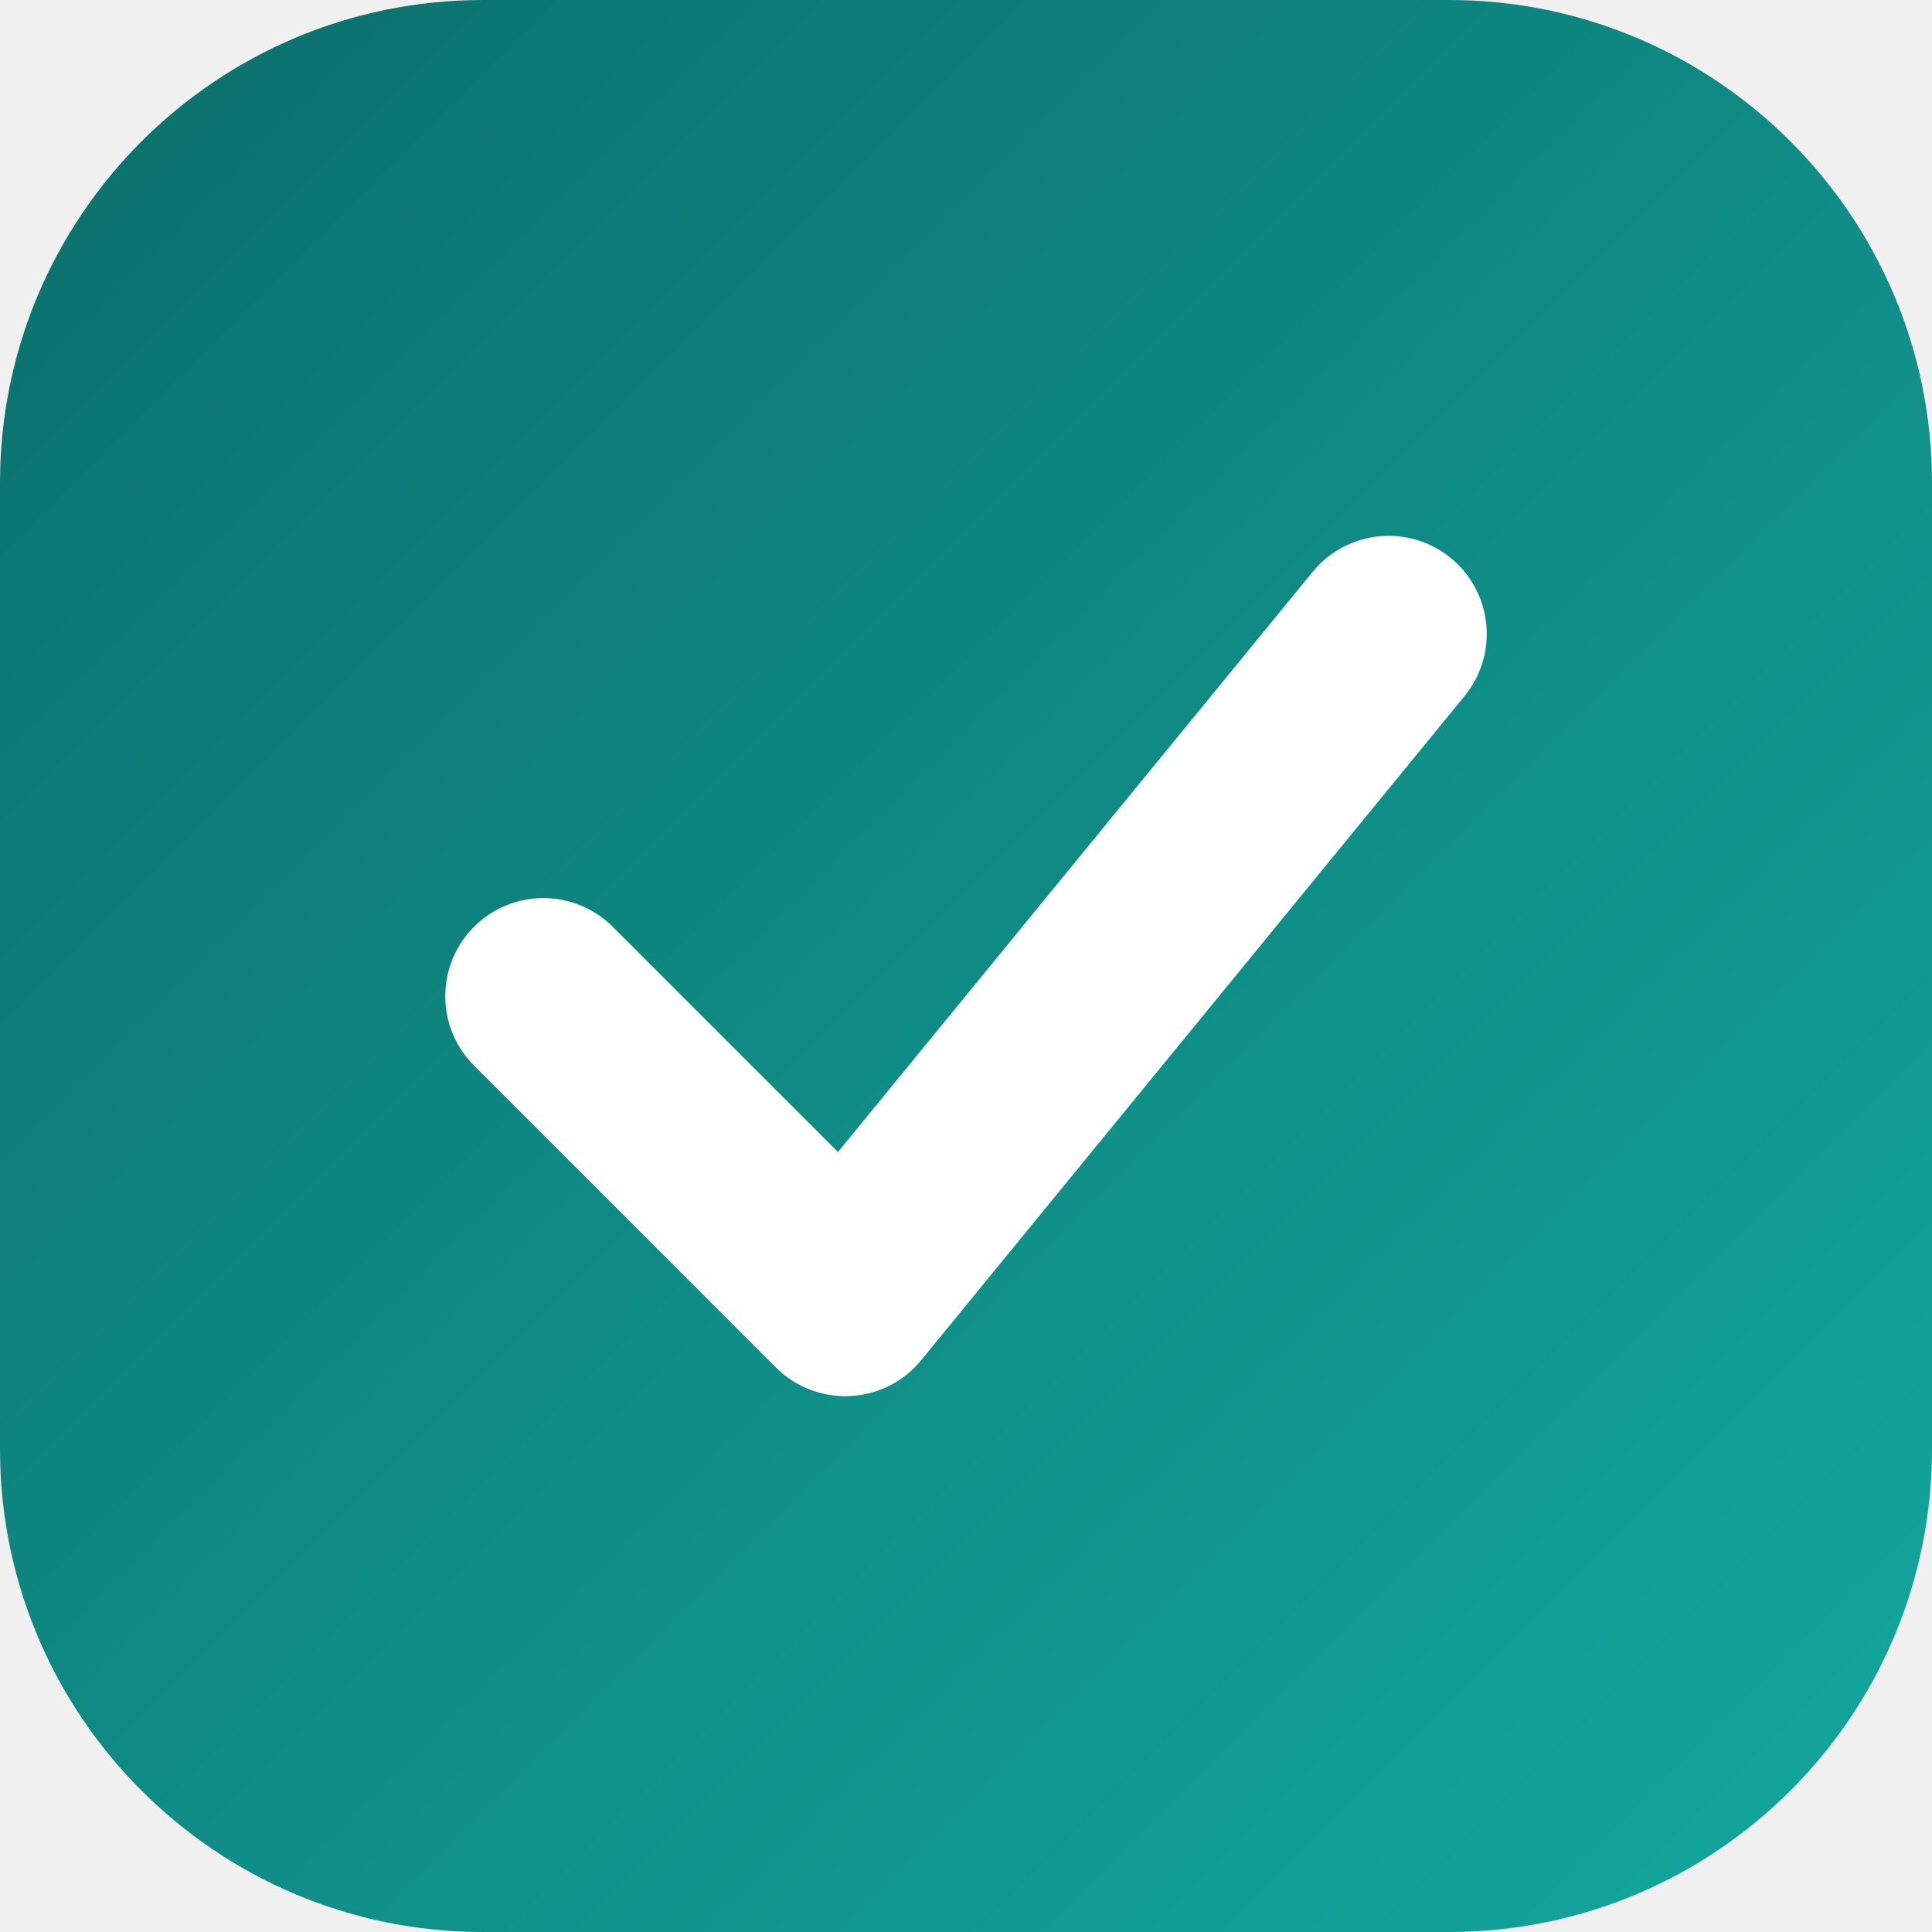
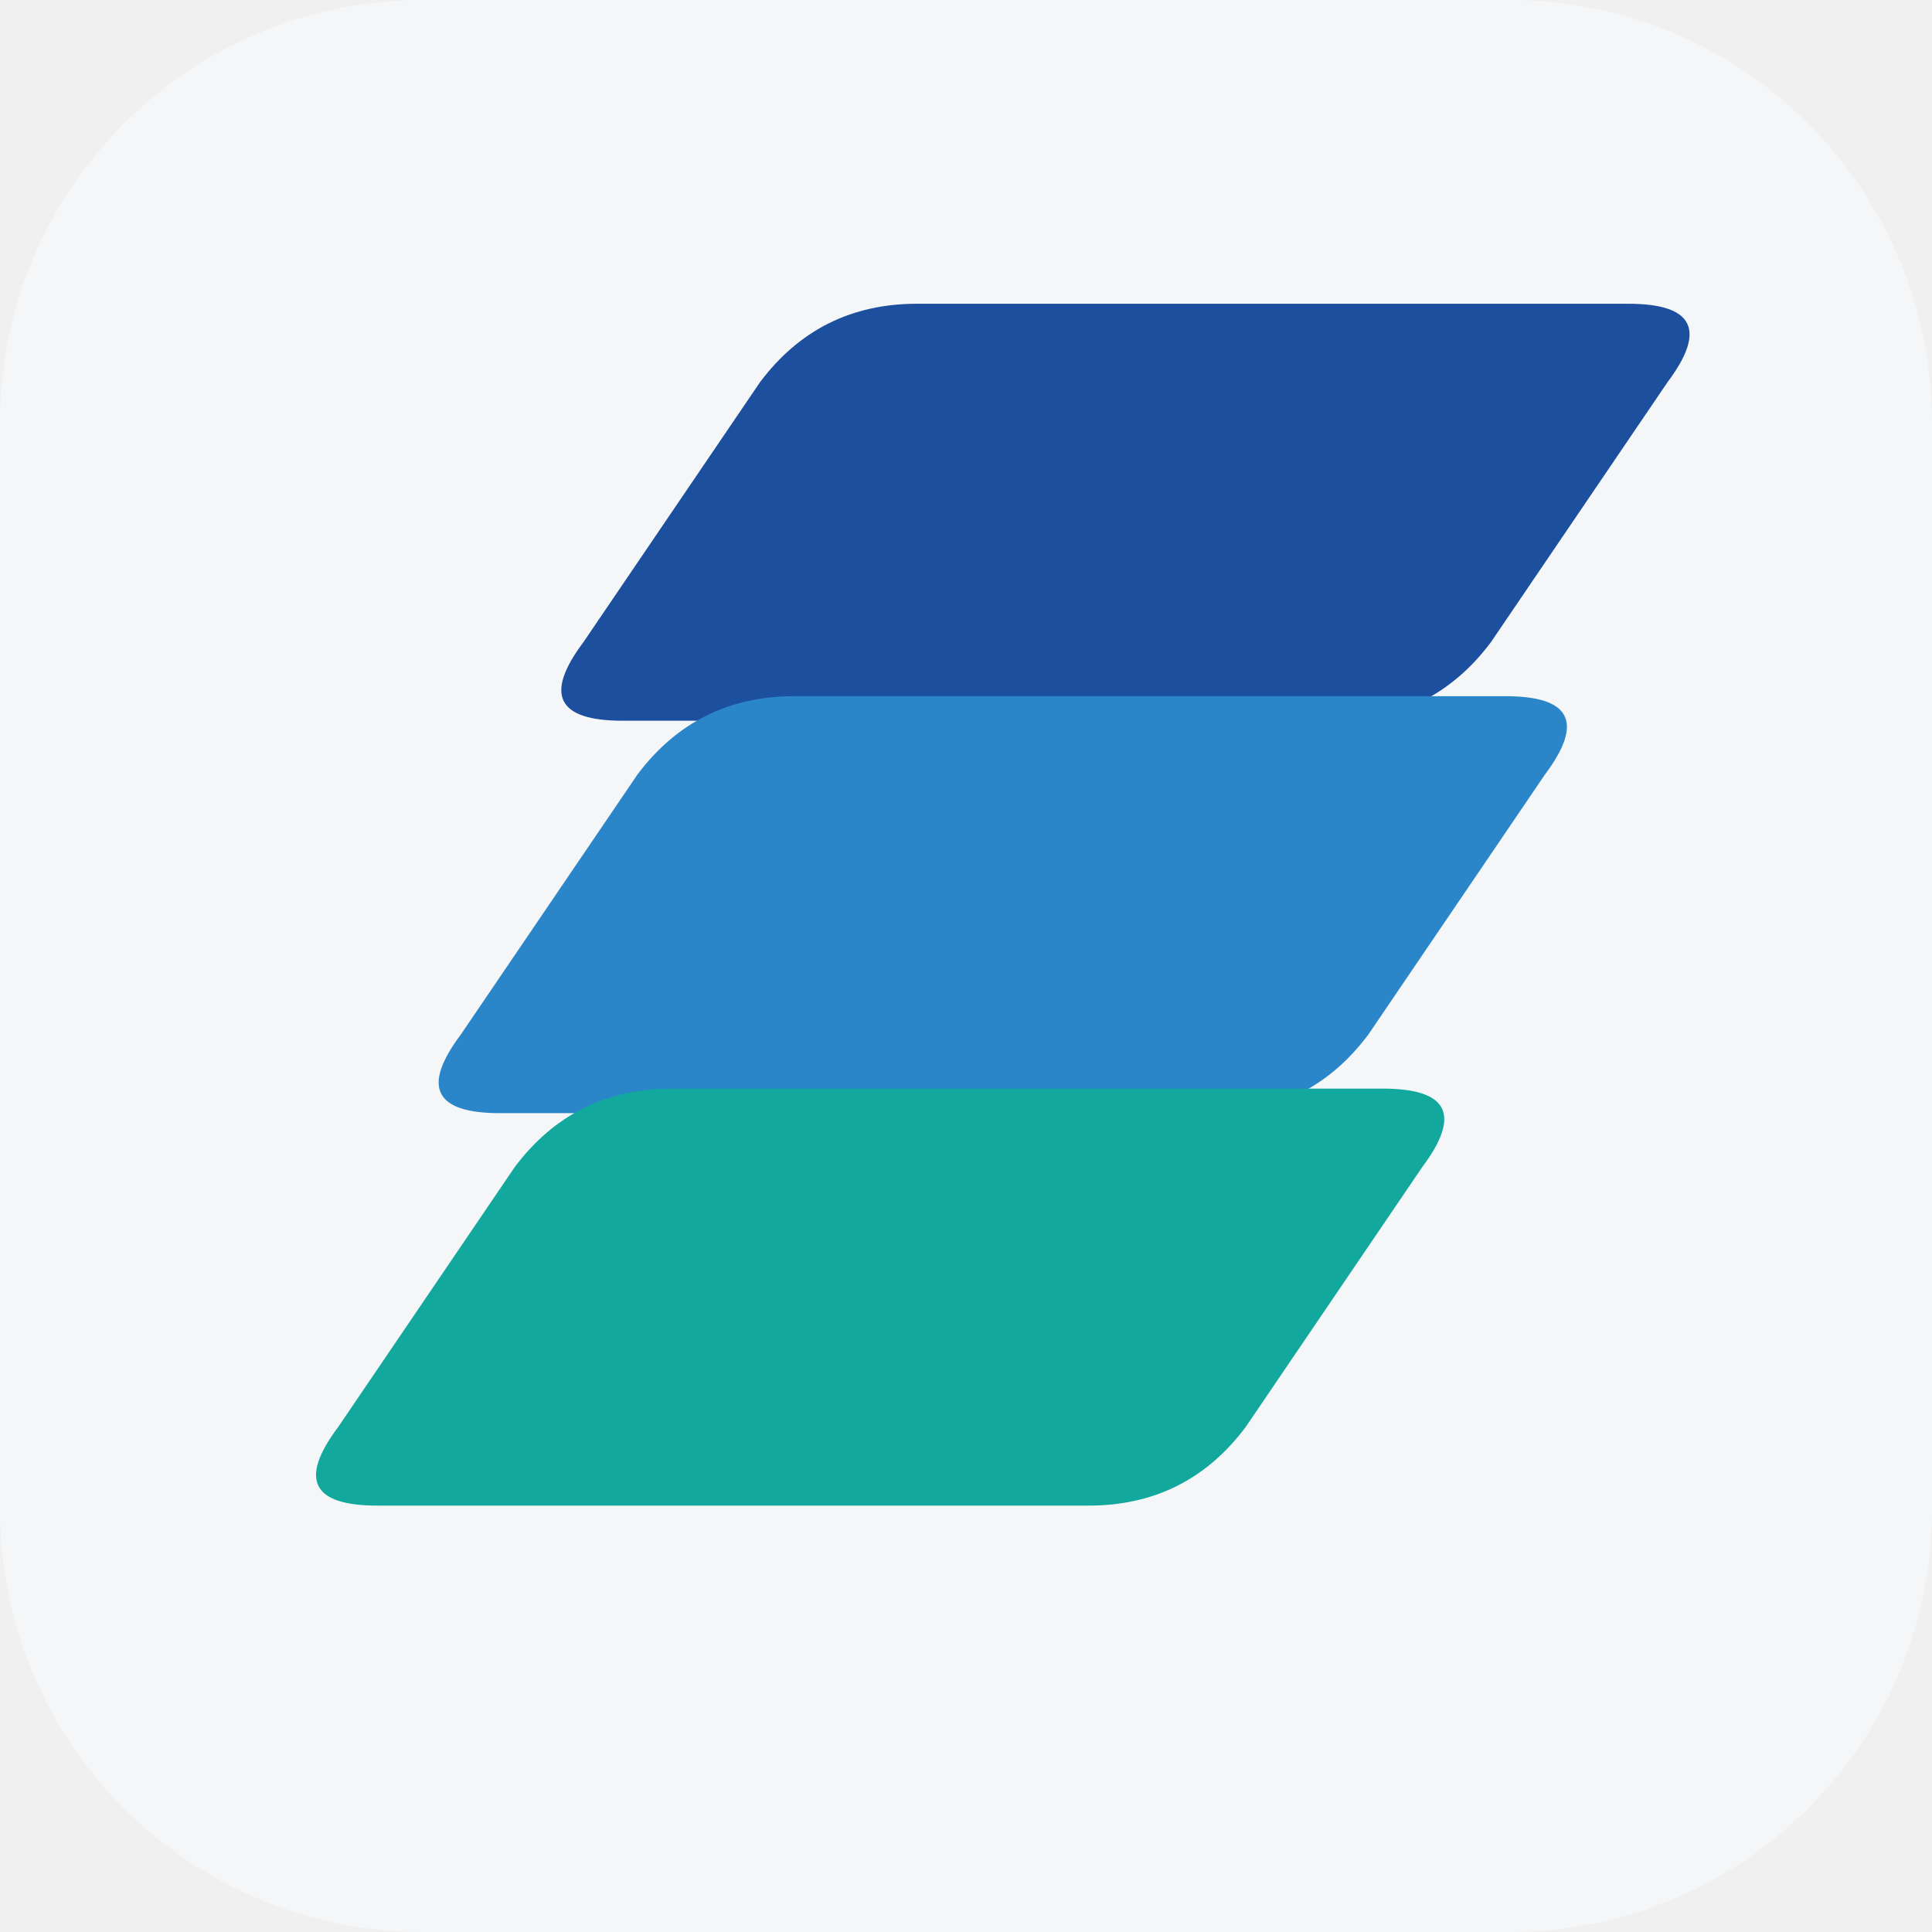
<svg xmlns="http://www.w3.org/2000/svg" viewBox="0 0 64 64">
-   <defs>
-     <linearGradient id="g" x1="0" y1="0" x2="1" y2="1">
-       <stop offset="0" stop-color="#0b6e6b" />
-       <stop offset="1" stop-color="#13a89e" />
-     </linearGradient>
-   </defs>
-   <rect width="64" height="64" rx="16" fill="url(#g)" />
-   <path d="M18 33l10 10 18-22" fill="none" stroke="#fff" stroke-width="6.5" stroke-linecap="round" stroke-linejoin="round" />
+   <rect width="64" height="64" rx="14" fill="#f4f6f8" />
+   <g transform="translate(6.00,6.00) scale(0.8125)">
+     <path d="M30.00,5.00 L59.00,5.00 Q63.00,5.00 60.60,8.20 L53.40,18.80 Q51.00,22.00 47.00,22.00 L18.00,22.00 Q14.00,22.00 16.40,18.80 L23.60,8.20 Q26.00,5.00 30.00,5.00 Z" fill="#1c4f9e" />
+     <path d="M25.00,21.00 L54.00,21.00 Q58.00,21.00 55.60,24.20 L48.40,34.80 Q46.00,38.00 42.00,38.00 L13.00,38.00 Q9.00,38.00 11.40,34.80 L18.60,24.20 Q21.00,21.00 25.00,21.00 Z" fill="#2b86c9" />
+     <path d="M20.00,37.00 L49.00,37.00 Q53.00,37.00 50.60,40.20 L43.40,50.80 Q41.00,54.00 37.00,54.00 L8.00,54.00 Q4.00,54.00 6.40,50.80 L13.60,40.20 Q16.00,37.00 20.00,37.00 Z" fill="#13a89e" />
+   </g>
</svg>
